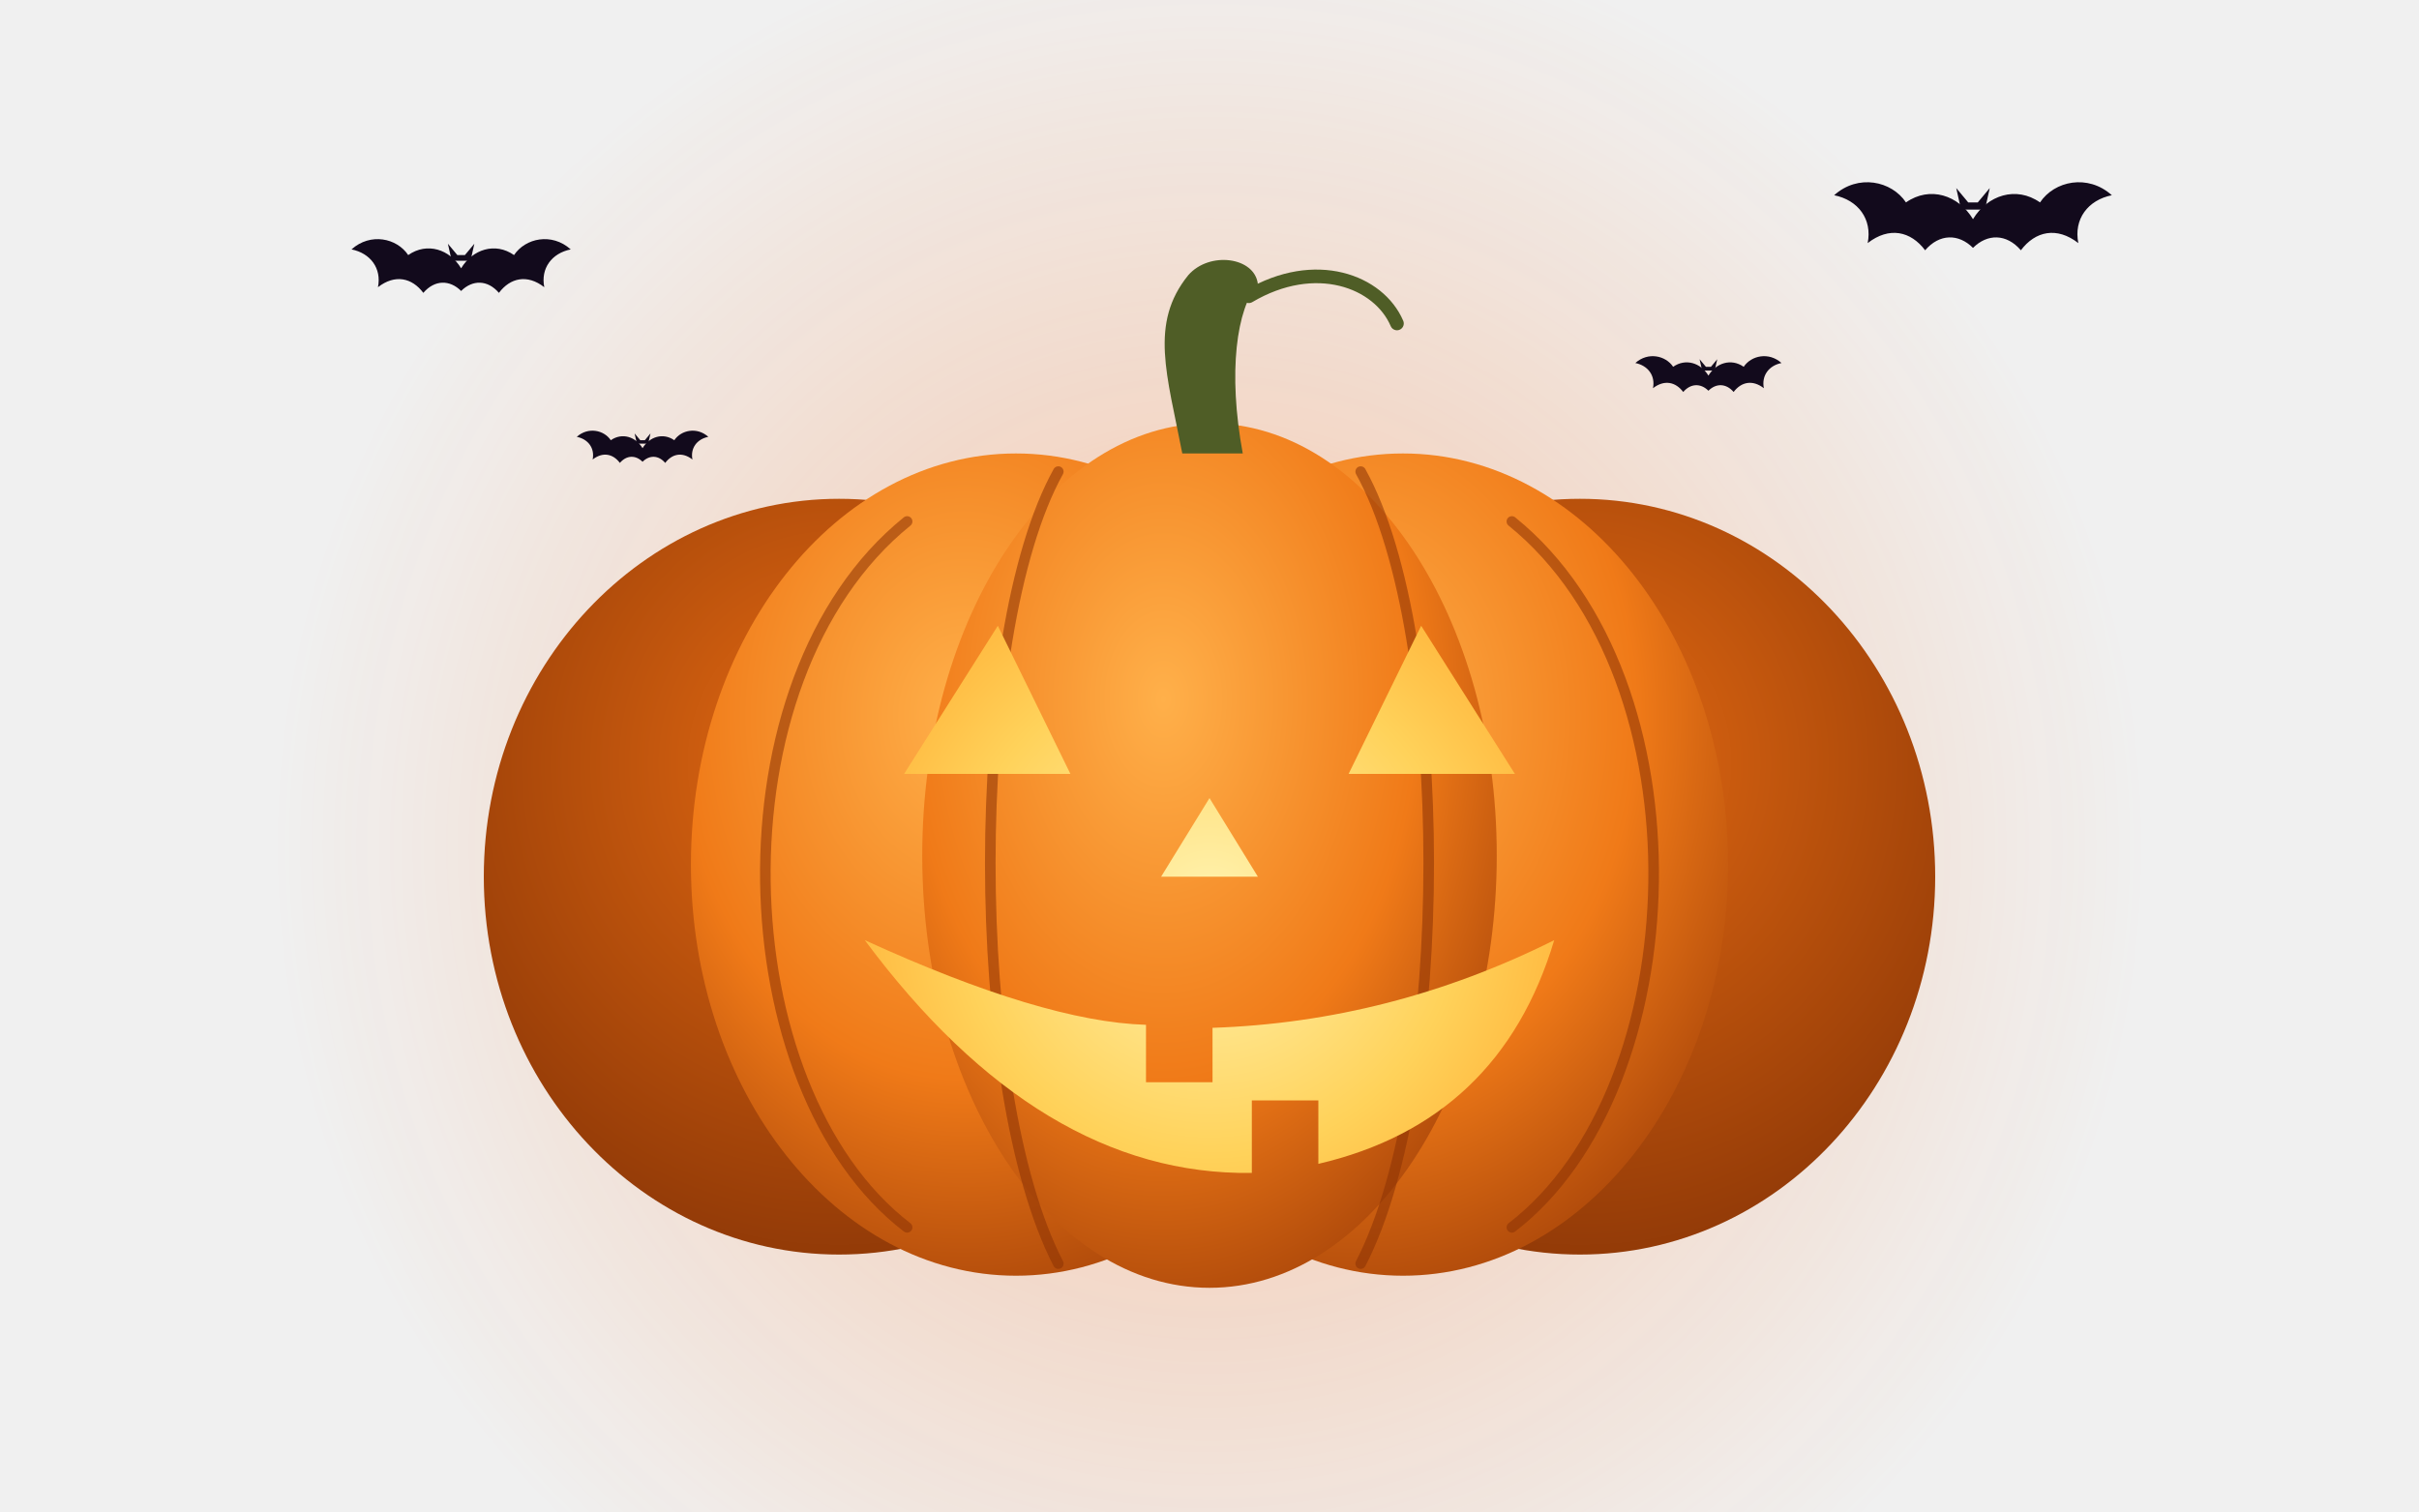
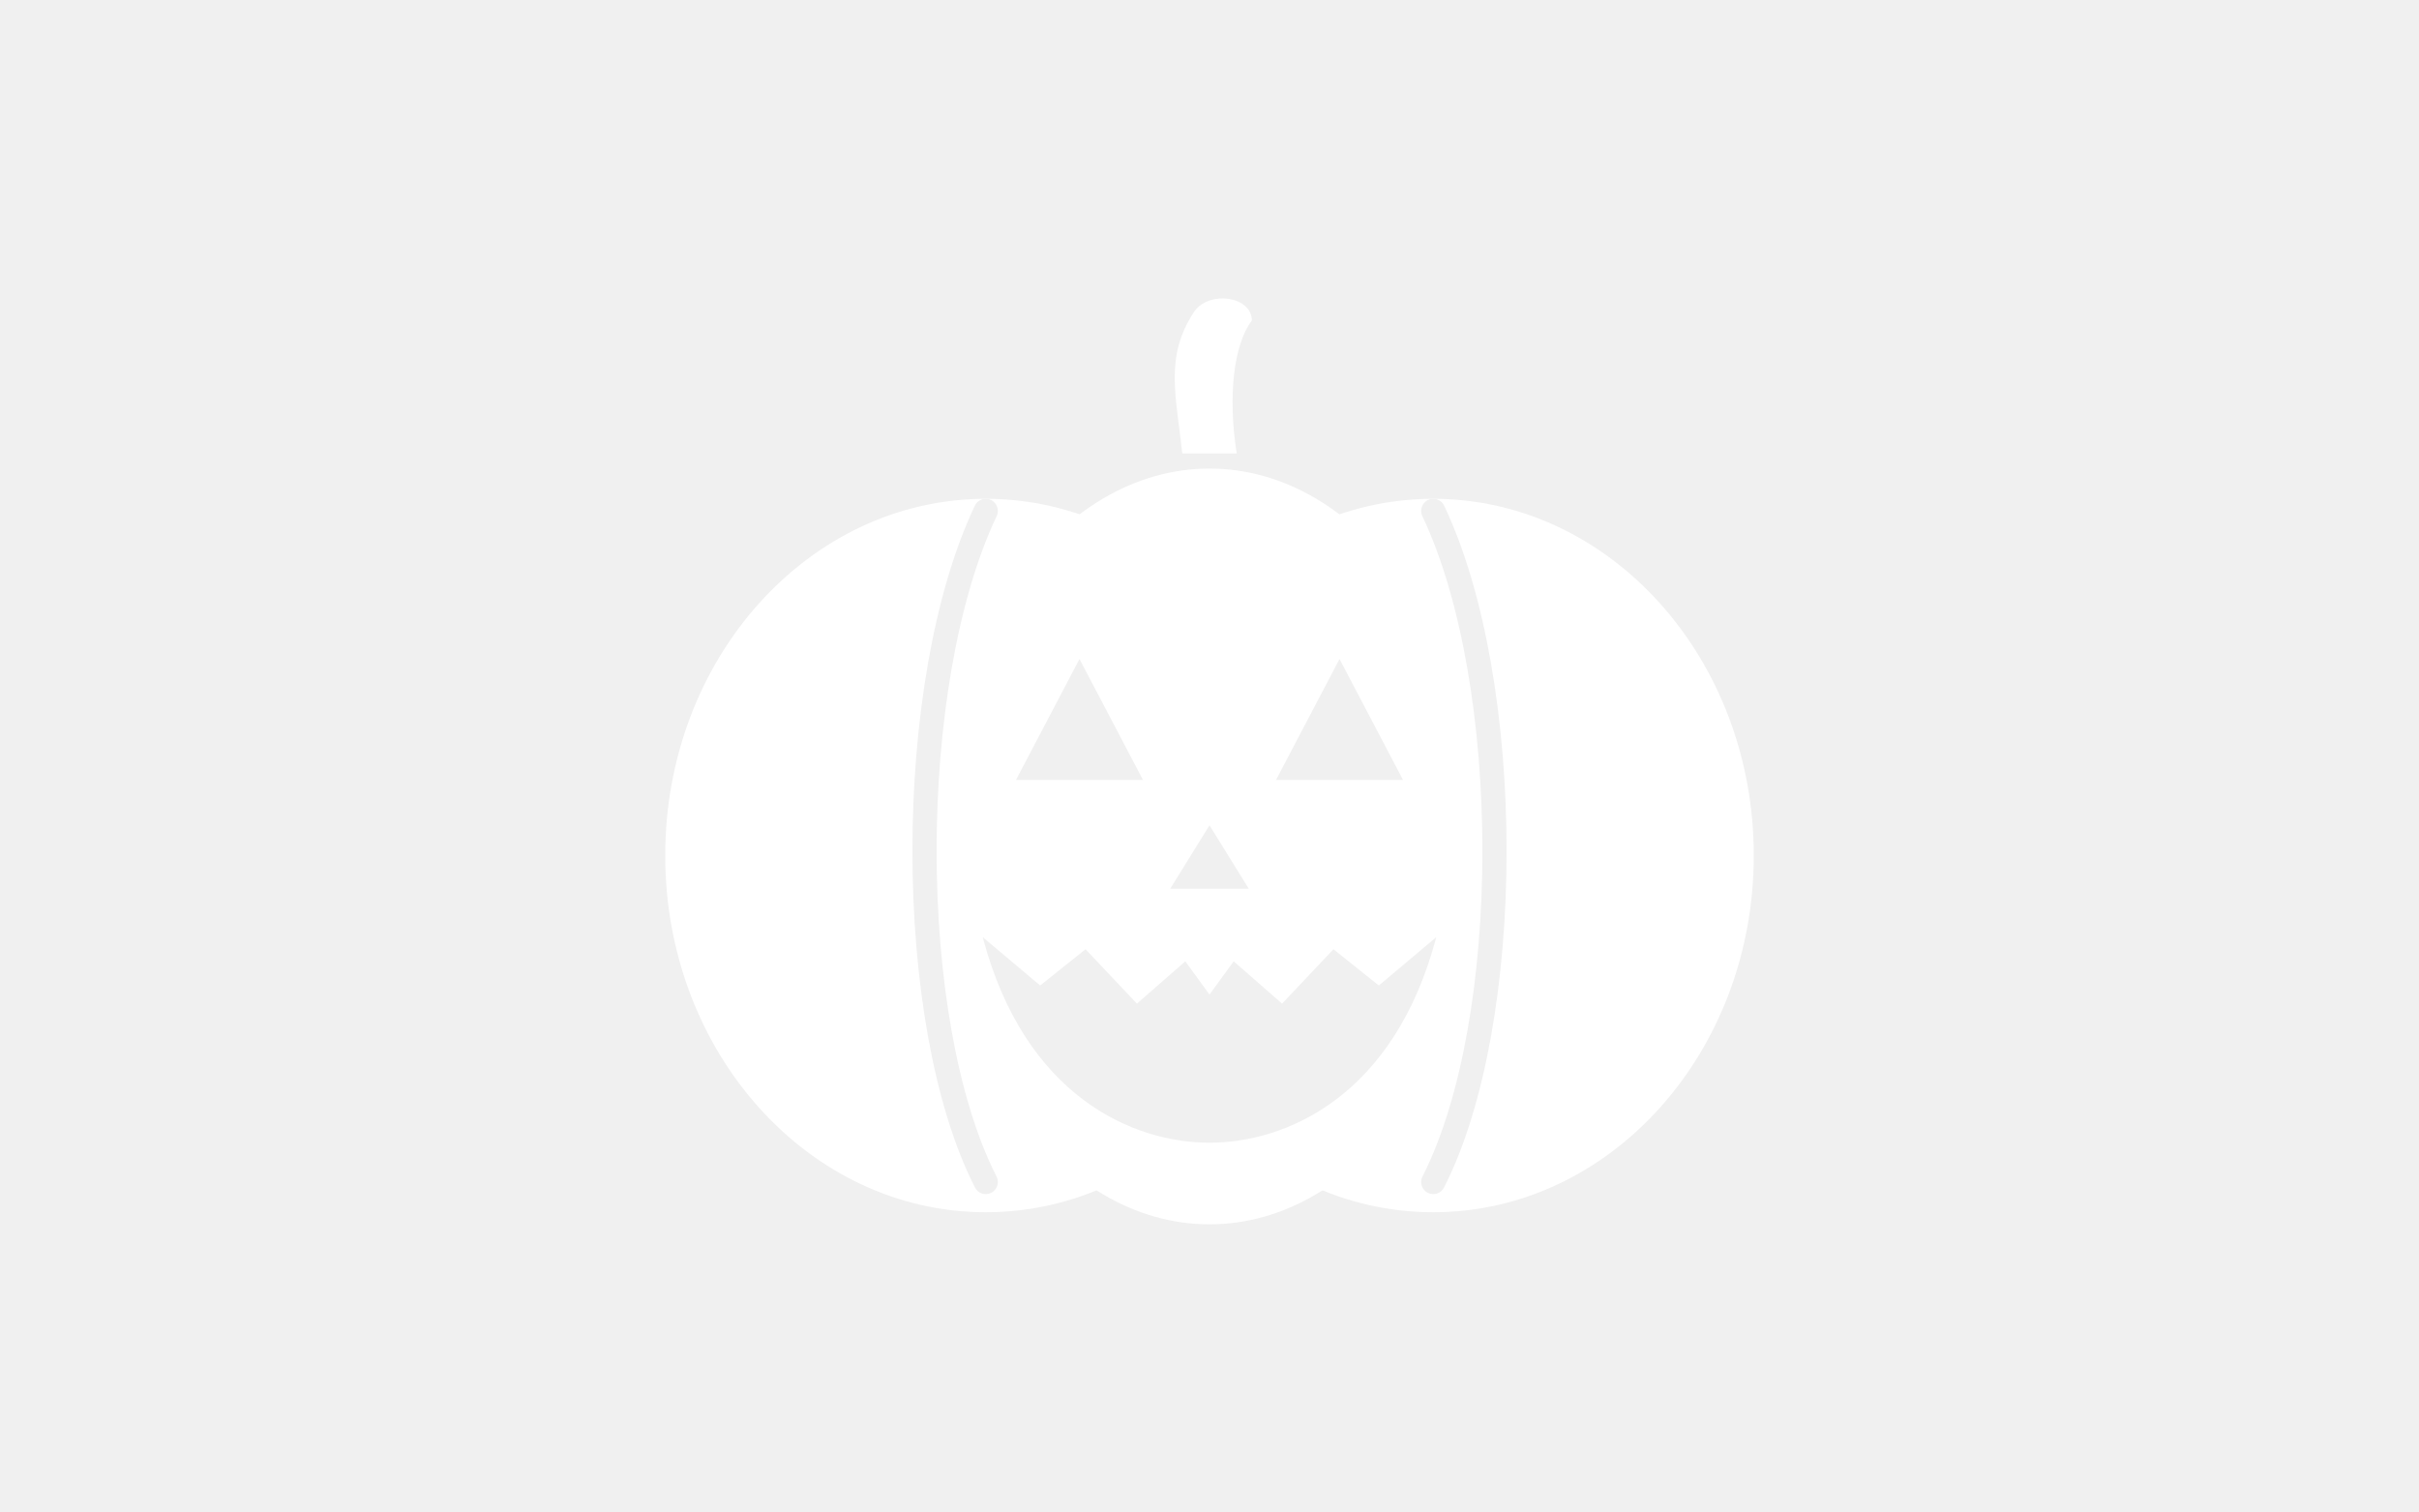
<svg xmlns="http://www.w3.org/2000/svg" viewBox="0 0 1600 1000" width="1600" height="1000">
  <defs>
-     <radialGradient id="halo" cx="800" cy="560" r="620" gradientUnits="userSpaceOnUse">
-       <stop offset="0" stop-color="#ff8a2a" stop-opacity="0.55" />
-       <stop offset="0.45" stop-color="#ff6a12" stop-opacity="0.18" />
-       <stop offset="1" stop-color="#ff6a12" stop-opacity="0" />
-     </radialGradient>
-     <radialGradient id="rind" cx="0.42" cy="0.32" r="0.8">
-       <stop offset="0" stop-color="#ffb04a" />
-       <stop offset="0.55" stop-color="#f07a18" />
-       <stop offset="1" stop-color="#9a3a06" />
-     </radialGradient>
-     <radialGradient id="rindDark" cx="0.5" cy="0.35" r="0.85">
-       <stop offset="0" stop-color="#e46a12" />
-       <stop offset="1" stop-color="#7a2c04" />
-     </radialGradient>
-     <radialGradient id="flame" cx="800" cy="600" r="330" gradientUnits="userSpaceOnUse">
-       <stop offset="0" stop-color="#fff3b0" />
-       <stop offset="0.5" stop-color="#ffd25a" />
-       <stop offset="1" stop-color="#ff9a1f" />
-     </radialGradient>
-     <symbol id="bat" viewBox="-60 -24 120 44">
-       <path d="M0 -2 C -6 -12 -18 -16 -28 -9 C -34 -18 -48 -21 -58 -12 C -48 -10 -42 -2 -44 8 C -35 1 -26 3 -20 11 C -14 4 -6 4 0 10 C 6 4 14 4 20 11 C 26 3 35 1 44 8 C 42 -2 48 -10 58 -12 C 48 -21 34 -18 28 -9 C 18 -16 6 -12 0 -2 Z" />
-       <path d="M-5 -6 L -7 -15 L -2 -9 L 2 -9 L 7 -15 L 5 -6 Z" />
-     </symbol>
+     <mask id="cut" maskUnits="userSpaceOnUse" x="0" y="0" width="1600" height="1000">
+       <rect width="1600" height="1000" fill="#fff" />
+       <g fill="none" stroke="#000" stroke-width="16" stroke-linecap="round">
+         <path d="M652 338 C 598 452 598 676 652 782" />
+         <path d="M948 338 C 1002 452 1002 676 948 782" />
+       </g>
+       <g fill="#000">
+         <path d="M672 516 L 756 516 L 714 436 Z" />
+         <path d="M844 516 L 928 516 L 886 436 Z" />
+         <path d="M774 588 L 826 588 L 800 546 Z" />
+         <path d="M650 620 L 688 652 L 718 628 L 752 664 L 784 636 L 800 658 L 816 636 L 848 664 L 882 628 L 912 652 L 950 620 C 922 726 850 756 800 756 C 750 756 678 726 650 620 Z" />
+       </g>
+     </mask>
  </defs>
-   <circle cx="800" cy="560" r="620" fill="url(#halo)" />
-   <g>
-     <ellipse cx="555" cy="580" rx="235" ry="250" fill="url(#rindDark)" />
-     <ellipse cx="1045" cy="580" rx="235" ry="250" fill="url(#rindDark)" />
-     <ellipse cx="672" cy="572" rx="215" ry="272" fill="url(#rind)" />
-     <ellipse cx="928" cy="572" rx="215" ry="272" fill="url(#rind)" />
-     <ellipse cx="800" cy="566" rx="190" ry="286" fill="url(#rind)" />
-     <g fill="none" stroke="#8a3205" stroke-opacity="0.55" stroke-width="7" stroke-linecap="round">
-       <path d="M700 312 C 640 420 640 720 700 836" />
-       <path d="M900 312 C 960 420 960 720 900 836" />
-       <path d="M600 345 C 470 450 480 720 600 812" />
-       <path d="M1000 345 C 1130 450 1120 720 1000 812" />
-     </g>
-     <path d="M782 300 C 772 248 760 214 786 182 C 800 166 830 170 832 188 C 818 204 812 246 822 300 Z" fill="#4f5d26" />
-     <path d="M826 196 C 870 170 912 186 924 214" fill="none" stroke="#4f5d26" stroke-width="9" stroke-linecap="round" />
+   <g fill="#fff" mask="url(#cut)">
+     <ellipse cx="652" cy="566" rx="212" ry="236" />
+     <ellipse cx="948" cy="566" rx="212" ry="236" />
+     <ellipse cx="800" cy="560" rx="180" ry="250" />
  </g>
-   <g fill="url(#flame)">
-     <path d="M598 512 L 708 512 L 660 414 Z" />
-     <path d="M892 512 L 1002 512 L 940 414 Z" />
-     <path d="M768 580 L 832 580 L 800 528 Z" />
-     <path d="M572 622 Q 690 676 758 678 L 758 716 L 802 716 L 802 680 Q 920 676 1028 622 Q 992 742 872 770 L 872 728 L 828 728 L 828 776 Q 688 778 572 622 Z" />
-   </g>
-   <g fill="#120a1c">
-     <use href="#bat" x="230" y="150" width="150" height="55" />
-     <use href="#bat" x="1210" y="110" width="190" height="70" />
-     <use href="#bat" x="1080" y="230" width="100" height="37" />
-     <use href="#bat" x="380" y="280" width="90" height="33" />
-   </g>
+   <path fill="#fff" d="M782 300 C 778 262 770 236 790 206 C 800 192 828 196 828 212 C 816 228 812 262 818 300 Z" />
</svg>
